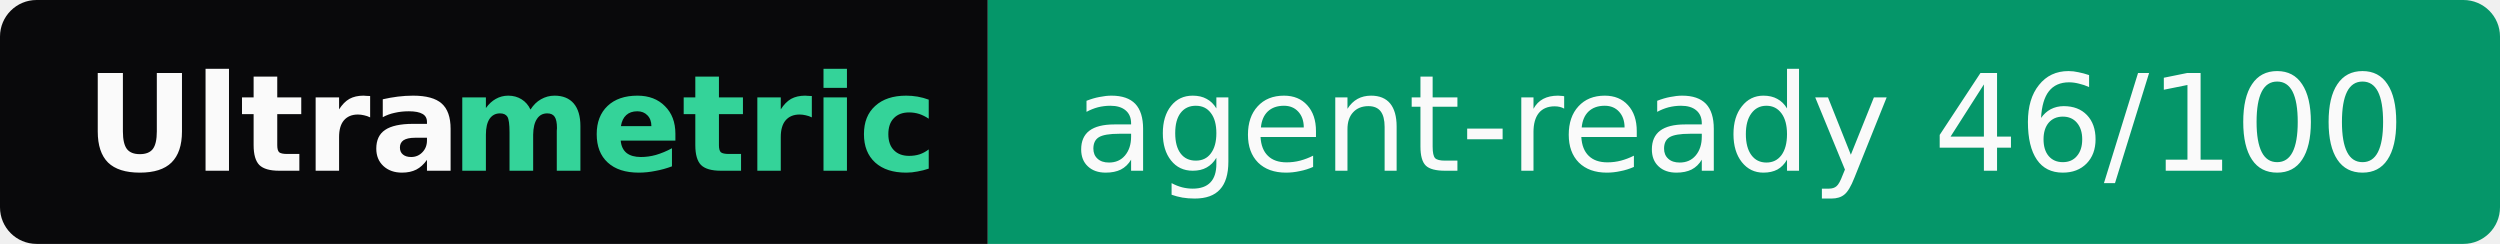
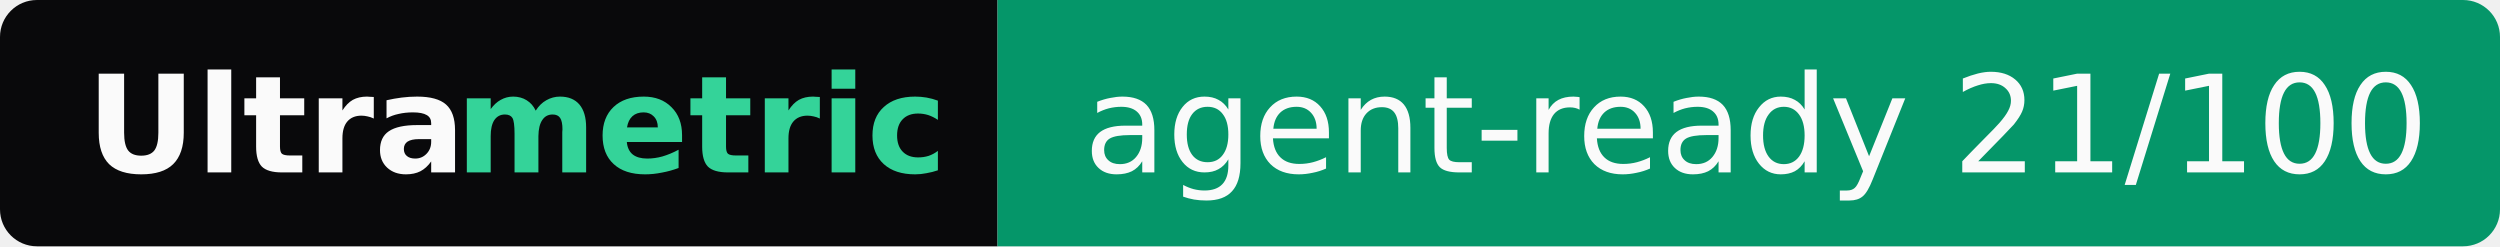
- <svg xmlns="http://www.w3.org/2000/svg" width="205" height="20" role="img" aria-label="Ultrametric: agent-ready 46/100">
+ <svg xmlns="http://www.w3.org/2000/svg" width="203" height="20" role="img" aria-label="Ultrametric: agent-ready 21/100">
  <clipPath id="r">
-     <rect width="205" height="20" rx="3" fill="#fff" />
+     <rect width="203" height="20" rx="3" fill="#fff" />
  </clipPath>
  <g clip-path="url(#r)">
    <rect width="81" height="20" fill="#09090b" />
-     <rect x="81" width="124" height="20" fill="#059669" />
+     <rect x="81" width="122" height="20" fill="#059669" />
  </g>
  <g font-family="Verdana,Geneva,DejaVu Sans,sans-serif" font-size="11">
    <text x="7" y="14" textLength="30" font-weight="bold" fill="#fafafa">Ultra</text>
    <text x="37" y="14" textLength="37" font-weight="bold" fill="#34d399">metric</text>
-     <text x="88" y="14" textLength="110" fill="#fafafa">agent-ready 46/100</text>
+     <text x="88" y="14" textLength="108" fill="#fafafa">agent-ready 21/100</text>
  </g>
</svg>
